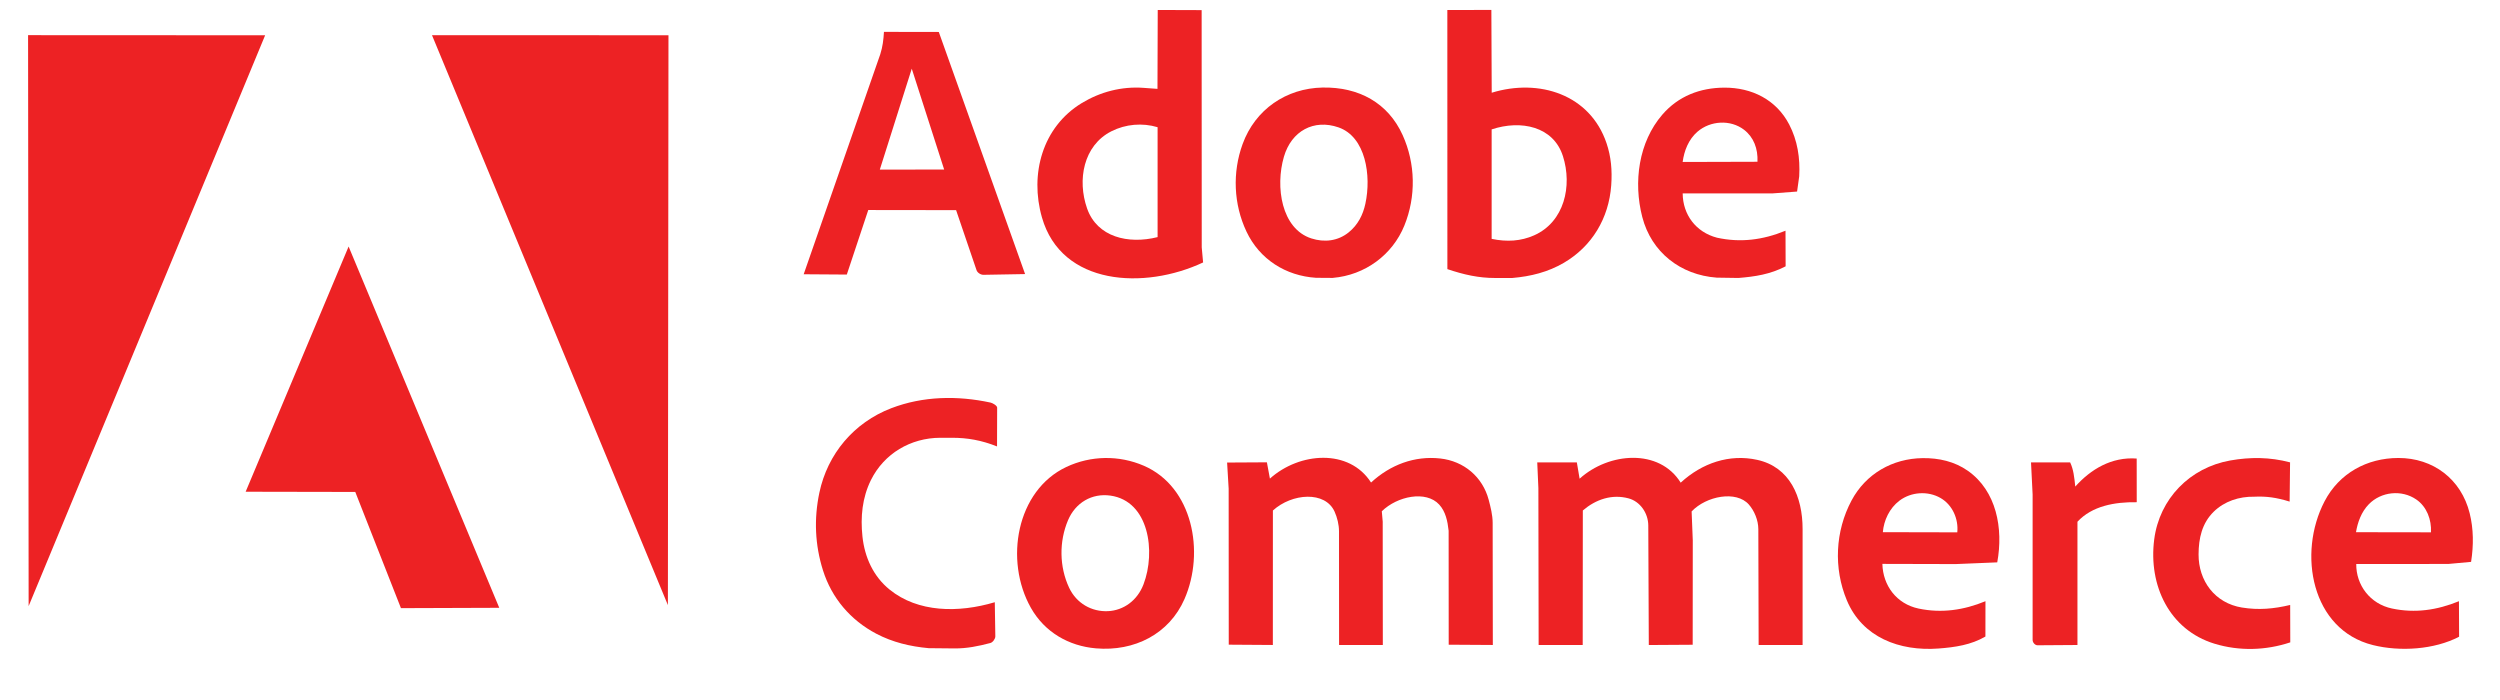
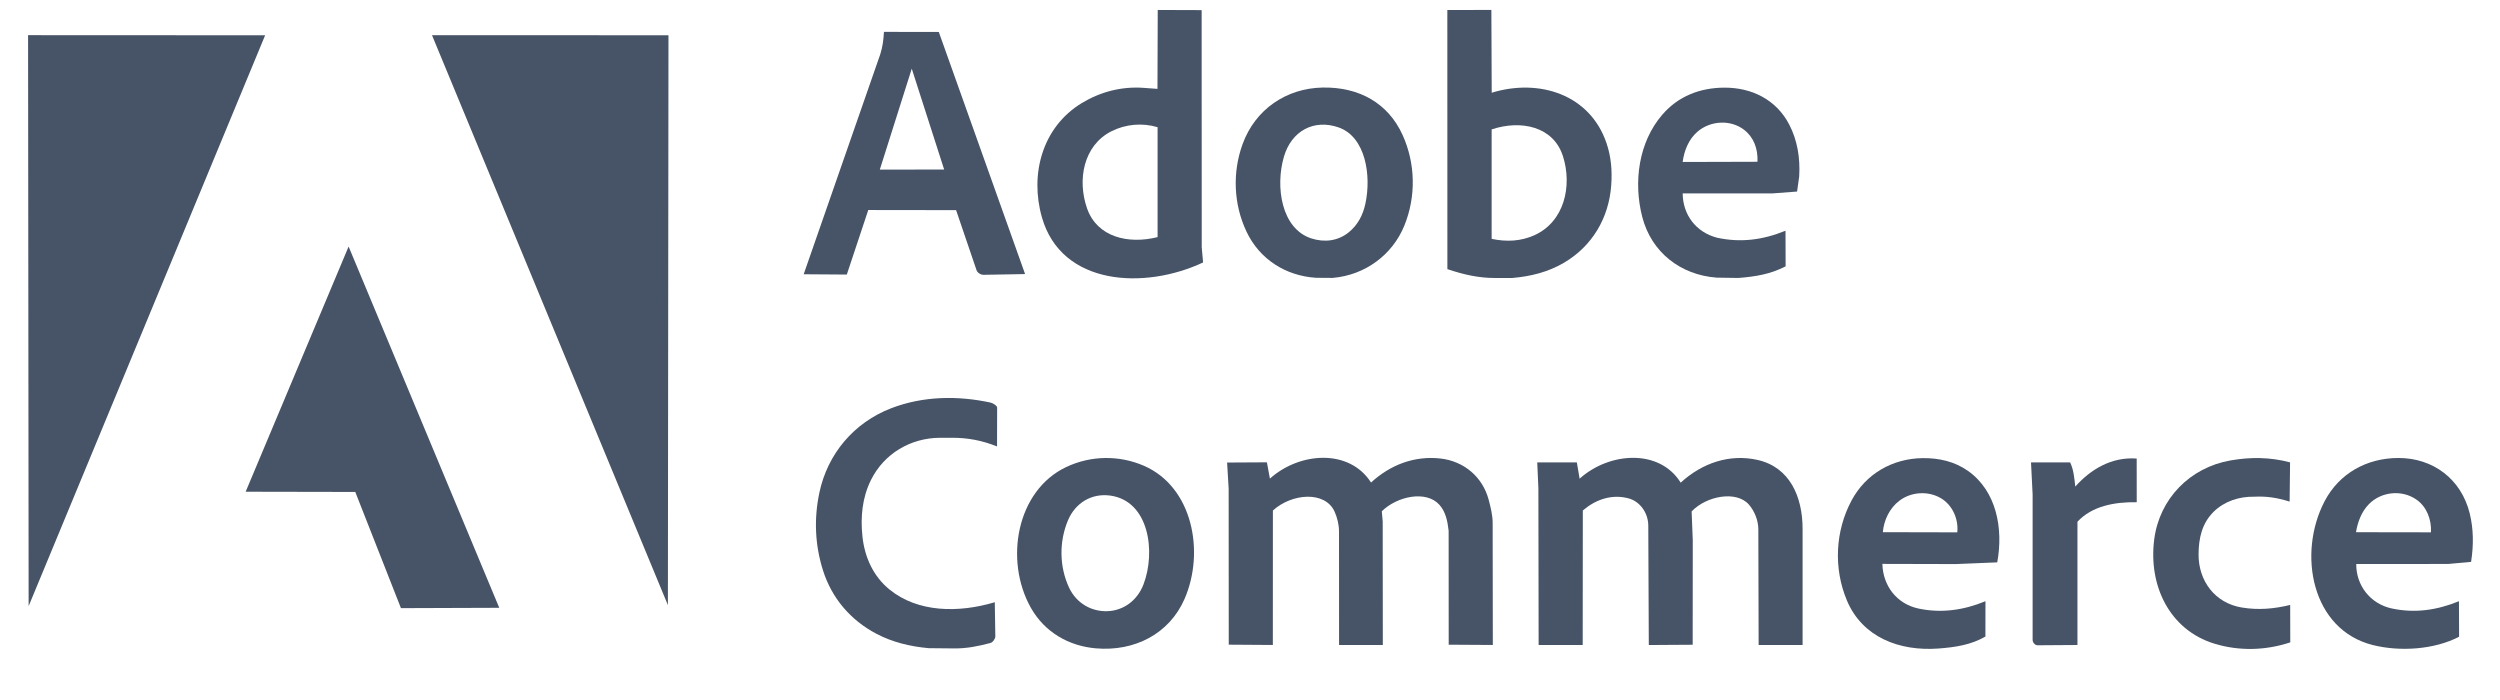
<svg xmlns="http://www.w3.org/2000/svg" width="1080" height="302" viewBox="0 0 1080 302" fill="none">
-   <path d="M114.54 15.24L12.37 261.84L12.13 15.19L114.54 15.24Z" fill="#ED2224" />
-   <path d="M288.78 15.23L288.53 261.41L186.62 15.2L288.78 15.23Z" fill="#ED2224" />
-   <path d="M173.21 262.72L153.48 212.52L106.12 212.43L150.6 106.5L215.68 262.57L173.21 262.72Z" fill="#ED2224" />
-   <path d="M597.33 225.6L597.38 278.65H578.48L578.45 229.57C578.45 226.64 577.68 223.59 576.56 221.07C572.53 211.99 558.13 213.04 549.89 220.54L549.87 278.63L530.82 278.5L530.78 211.11L530.11 199.82L547.3 199.72L548.6 206.76C561.44 195.25 582.88 193.74 592.29 208.45C600.7 200.72 611.12 196.85 622.16 198.06C632.4 199.18 640.5 206.01 643.12 215.95C643.94 219.06 644.82 222.51 644.83 225.87L644.9 278.63L625.84 278.51L625.81 229.29C625.36 225.13 624.51 221.01 621.74 217.98C616.05 211.75 603.6 214.34 596.94 220.87L597.35 225.59L597.33 225.6Z" fill="#ED2224" />
-   <path d="M731.28 233.46L731.24 278.53L712.28 278.65L712.06 227.05C712.04 221.59 708.47 216.62 703.56 215.3C696.33 213.35 689.36 215.74 683.78 220.53L683.73 278.65H664.69L664.58 210.84L664.09 199.77H681.2L682.39 206.8C695.04 195.35 716.82 193.64 726.06 208.51C735.32 199.99 747.15 196.03 759.09 198.65C773.2 201.74 778.72 214.59 778.72 228.5V278.65H759.73L759.6 228.6C759.59 224.71 757.86 220.63 755.49 217.94C750.07 211.8 737.15 214.24 730.78 220.94L731.28 233.44V233.46Z" fill="#ED2224" />
-   <path d="M696.05 80.03C695.03 94.28 687.74 106.41 675.61 113.52C668.73 117.55 661.26 119.41 653.32 120.09H645.81C638.89 120.11 632.35 118.66 625.27 116.26L625.25 4.33L644.27 4.29L644.42 40.06C664.91 33.77 686.9 40.81 694.02 61.86C696 67.71 696.51 73.59 696.05 80.03ZM675.16 67.39C671.05 54.61 657.05 51.68 644.39 55.9V103.19C650.98 104.57 657.01 104.2 662.71 101.68C675.8 95.89 679.32 80.32 675.17 67.4L675.16 67.39Z" fill="#ED2224" />
-   <path d="M519.74 113.38C494.48 125.24 458.58 123.52 450.12 93.93C444.77 75.22 450.31 54.85 467.34 44.52C475.4 39.64 484.59 37.27 493.98 37.95L500.03 38.39L500.14 4.31L519.11 4.37L519.15 106.9L519.74 113.37V113.38ZM500.08 102.43V54.95C493.55 52.99 486.29 53.58 480.09 56.73C468.04 62.85 465.29 77.74 469.63 90.08C473.97 102.42 487.37 105.62 500.08 102.43Z" fill="#ED2224" />
-   <path d="M413.03 90.78L375.09 90.73L365.82 118.61L347.19 118.48L380.28 23.43C381.32 20.13 381.66 17.23 381.87 13.77L405.56 13.81L442.84 118.4L424.85 118.72C423.68 118.74 422.25 117.84 421.86 116.7L413.03 90.77V90.78ZM407.88 73.25L393.88 29.67L380.08 73.27L407.88 73.24V73.25Z" fill="#ED2224" />
-   <path d="M511.7 258.79C505.08 273.91 490.04 281.51 473.45 280.09C461.71 279.09 451.28 273.1 445.35 262.59C433.78 242.09 439.1 211.91 460.64 201.74C471.23 196.74 483.45 196.57 494.16 201.21C515.22 210.34 520.61 238.41 511.7 258.79ZM494 252.43C499.38 238.35 496.39 216.45 479.7 214.1C471.71 212.97 464.61 217.14 461.39 224.73C457.5 233.91 457.59 244.82 461.87 253.92C465.03 260.64 471.61 264.36 478.67 264.02C485.37 263.69 491.33 259.44 494 252.43Z" fill="#ED2224" />
-   <path d="M575.76 120.06L568.52 120.01C555.48 119.17 544.15 112.06 538.48 100.05C532.88 88.19 532.35 74.49 536.8 62.25C542.25 47.26 555.68 38.12 571.34 37.82C587 37.52 599.65 44.45 605.94 58.36C611.5 70.66 611.8 84.88 606.67 97.48C601.54 110.08 589.73 118.86 575.76 120.05V120.06ZM582.62 100.39C586.63 97.15 588.8 92.83 589.84 88.02C592.48 75.89 590 59.12 578.24 55.03C567.61 51.34 557.91 56.53 554.65 67.72C550.86 80.72 553.57 98.8 566.48 102.99C572.17 104.83 578.01 104.11 582.62 100.39Z" fill="#ED2224" />
-   <path d="M384.3 254.69C396.53 264.64 414.06 264.85 429.75 260.16L429.98 274.91C430 275.94 428.9 277.5 427.84 277.78C422.58 279.16 417.66 280.17 412.3 280.12L401.19 280.01C393.18 279.28 385.6 277.47 378.53 273.75C367.42 267.89 359.3 258.38 355.52 246.37C352.06 235.39 351.59 224.15 353.96 212.87C357.49 196.09 368.89 182.54 385.02 176.35C398.74 171.09 413.62 170.83 427.94 173.92C428.78 174.1 430.77 175.21 430.77 176.11L430.72 192.86C423.98 190.18 417.92 189.1 411.13 189.12H406.13C393.44 189.17 381.93 195.9 376.24 207.39C372.48 215 371.68 223.31 372.58 231.79C373.54 240.77 377.28 248.99 384.29 254.69H384.3Z" fill="#ED2224" />
-   <path d="M741.76 102.69C751.78 104.88 761.43 103.73 771.34 99.67L771.39 115.05C764.77 118.51 758.16 119.5 751.02 120.08L741.63 119.94C725.96 118.79 713.39 108.96 709.46 93.74C705.56 78.67 707.87 61.4 718.13 49.52C725.06 41.5 734.44 37.92 744.87 37.86C756.76 37.8 767.34 43.04 772.93 53.77C776.52 60.67 777.7 68.25 777.26 76.16L776.34 82.75L765.85 83.54L726.92 83.56C726.98 92.69 732.58 100.29 741.76 102.69ZM759.23 69.88C759.48 64.24 757.6 59.24 753.39 56.03C747.56 51.59 738.89 52.07 733.29 56.91C729.45 60.23 727.55 65.13 726.91 69.97L759.23 69.88Z" fill="#ED2224" />
-   <path d="M1033.36 262.88C1043.31 264.98 1052.78 263.6 1062.27 259.72L1062.33 275.07C1051.63 280.65 1036.83 281.6 1025.09 278.67C998.54 272.06 992.46 239.13 1004.2 216.59C1010.55 204.4 1022.57 197.87 1036.08 197.85C1051.14 197.82 1063.25 207 1066.9 221.72C1068.58 228.53 1068.64 235.42 1067.51 242.73L1057.65 243.63L1017.9 243.65C1017.8 252.72 1023.83 260.88 1033.39 262.89L1033.36 262.88ZM1050.18 229.96C1050.46 224.49 1048.39 218.92 1043.84 215.78C1037.52 211.43 1028.64 212.37 1023.31 217.85C1020.08 221.17 1018.5 225.65 1017.79 229.91L1050.18 229.96Z" fill="#ED2224" />
-   <path d="M828.84 262.9C838.77 264.99 848.37 263.58 857.72 259.72L857.7 274.98C851.51 278.61 844.6 279.62 837.4 280.16C820.66 281.41 804.54 275.38 797.84 259.35C792.04 245.46 792.8 229.43 799.88 216.19C806.05 204.65 817.57 198.09 830.54 197.91C837.6 197.82 844.37 199.35 850.12 203.39C862.46 212.06 865.51 228.25 862.81 242.94L844.88 243.68L813.19 243.6C813.41 252.93 819.29 260.89 828.84 262.9ZM813.39 229.9L845.55 229.97C846.11 224.23 843.52 218.17 838.37 215.17C832.85 211.96 825.61 212.48 820.57 216.28C816.21 219.57 813.81 224.85 813.39 229.89V229.9Z" fill="#ED2224" />
-   <path d="M968.56 262.46C975.67 263.62 982.24 263.04 989.36 261.34L989.4 277.5C978.85 281.01 967.39 281.36 956.63 278.07C937.18 272.11 928.05 252.91 930.62 233.01C932.89 215.42 946.05 202 963.49 198.92C972.09 197.4 980.57 197.43 989.31 199.74L989.12 216.69C983.35 214.9 979 214.33 973.78 214.58C967.32 214.45 960.92 216.56 956.34 221.04C951.24 226.03 949.81 232.56 949.78 239.49C949.73 250.9 956.78 260.55 968.57 262.47L968.56 262.46Z" fill="#ED2224" />
-   <path d="M880.19 278.76C879.15 278.76 878.09 277.6 878.09 276.44V213.62L877.4 199.77H894.31C895.74 202.81 896.08 206.02 896.52 210.2C903.19 202.73 912.19 197.3 923.05 198.09L923.07 216.96C913.55 216.8 903.73 218.6 897.46 225.39V278.64L880.2 278.76H880.19Z" fill="#ED2224" />
+   <path d="M114.54 15.24L12.37 261.84L12.13 15.19L114.54 15.24Z" fill="#475467" />
+   <path d="M288.78 15.23L288.53 261.41L186.62 15.2L288.78 15.23Z" fill="#475467" />
+   <path d="M173.21 262.72L153.48 212.52L106.12 212.43L150.6 106.5L215.68 262.57L173.21 262.72Z" fill="#475467" />
+   <path d="M597.33 225.6L597.38 278.65H578.48L578.45 229.57C578.45 226.64 577.68 223.59 576.56 221.07C572.53 211.99 558.13 213.04 549.89 220.54L549.87 278.63L530.82 278.5L530.78 211.11L530.11 199.82L547.3 199.72L548.6 206.76C561.44 195.25 582.88 193.74 592.29 208.45C600.7 200.72 611.12 196.85 622.16 198.06C632.4 199.18 640.5 206.01 643.12 215.95C643.94 219.06 644.82 222.51 644.83 225.87L644.9 278.63L625.84 278.51L625.81 229.29C625.36 225.13 624.51 221.01 621.74 217.98C616.05 211.75 603.6 214.34 596.94 220.87L597.35 225.59L597.33 225.6Z" fill="#475467" />
+   <path d="M731.28 233.46L731.24 278.53L712.28 278.65L712.06 227.05C712.04 221.59 708.47 216.62 703.56 215.3C696.33 213.35 689.36 215.74 683.78 220.53L683.73 278.65H664.69L664.58 210.84L664.09 199.77H681.2L682.39 206.8C695.04 195.35 716.82 193.64 726.06 208.51C735.32 199.99 747.15 196.03 759.09 198.65C773.2 201.74 778.72 214.59 778.72 228.5V278.65H759.73L759.6 228.6C759.59 224.71 757.86 220.63 755.49 217.94C750.07 211.8 737.15 214.24 730.78 220.94L731.28 233.44V233.46Z" fill="#475467" />
+   <path d="M696.05 80.03C695.03 94.28 687.74 106.41 675.61 113.52C668.73 117.55 661.26 119.41 653.32 120.09H645.81C638.89 120.11 632.35 118.66 625.27 116.26L625.25 4.33L644.27 4.29L644.42 40.06C664.91 33.77 686.9 40.81 694.02 61.86C696 67.71 696.51 73.59 696.05 80.03ZM675.16 67.39C671.05 54.61 657.05 51.68 644.39 55.9V103.19C650.98 104.57 657.01 104.2 662.71 101.68C675.8 95.89 679.32 80.32 675.17 67.4L675.16 67.39Z" fill="#475467" />
+   <path d="M519.74 113.38C494.48 125.24 458.58 123.52 450.12 93.93C444.77 75.22 450.31 54.85 467.34 44.52C475.4 39.64 484.59 37.27 493.98 37.95L500.03 38.39L500.14 4.31L519.11 4.37L519.15 106.9L519.74 113.37V113.38ZM500.08 102.43V54.95C493.55 52.99 486.29 53.58 480.09 56.73C468.04 62.85 465.29 77.74 469.63 90.08C473.97 102.42 487.37 105.62 500.08 102.43Z" fill="#475467" />
+   <path d="M413.03 90.78L375.09 90.73L365.82 118.61L347.19 118.48L380.28 23.43C381.32 20.13 381.66 17.23 381.87 13.77L405.56 13.81L442.84 118.4L424.85 118.72C423.68 118.74 422.25 117.84 421.86 116.7L413.03 90.77V90.78ZM407.88 73.25L393.88 29.67L380.08 73.27L407.88 73.24V73.25Z" fill="#475467" />
+   <path d="M511.7 258.79C505.08 273.91 490.04 281.51 473.45 280.09C461.71 279.09 451.28 273.1 445.35 262.59C433.78 242.09 439.1 211.91 460.64 201.74C471.23 196.74 483.45 196.57 494.16 201.21C515.22 210.34 520.61 238.41 511.7 258.79ZM494 252.43C499.38 238.35 496.39 216.45 479.7 214.1C471.71 212.97 464.61 217.14 461.39 224.73C457.5 233.91 457.59 244.82 461.87 253.92C465.03 260.64 471.61 264.36 478.67 264.02C485.37 263.69 491.33 259.44 494 252.43Z" fill="#475467" />
+   <path d="M575.76 120.06L568.52 120.01C555.48 119.17 544.15 112.06 538.48 100.05C532.88 88.19 532.35 74.49 536.8 62.25C542.25 47.26 555.68 38.12 571.34 37.82C587 37.52 599.65 44.45 605.94 58.36C611.5 70.66 611.8 84.88 606.67 97.48C601.54 110.08 589.73 118.86 575.76 120.05V120.06ZM582.62 100.39C586.63 97.15 588.8 92.83 589.84 88.02C592.48 75.89 590 59.12 578.24 55.03C567.61 51.34 557.91 56.53 554.65 67.72C550.86 80.72 553.57 98.8 566.48 102.99C572.17 104.83 578.01 104.11 582.62 100.39Z" fill="#475467" />
+   <path d="M384.3 254.69C396.53 264.64 414.06 264.85 429.75 260.16L429.98 274.91C430 275.94 428.9 277.5 427.84 277.78C422.58 279.16 417.66 280.17 412.3 280.12L401.19 280.01C393.18 279.28 385.6 277.47 378.53 273.75C367.42 267.89 359.3 258.38 355.52 246.37C352.06 235.39 351.59 224.15 353.96 212.87C357.49 196.09 368.89 182.54 385.02 176.35C398.74 171.09 413.62 170.83 427.94 173.92C428.78 174.1 430.77 175.21 430.77 176.11L430.72 192.86C423.98 190.18 417.92 189.1 411.13 189.12H406.13C393.44 189.17 381.93 195.9 376.24 207.39C372.48 215 371.68 223.31 372.58 231.79C373.54 240.77 377.28 248.99 384.29 254.69H384.3Z" fill="#475467" />
+   <path d="M741.76 102.69C751.78 104.88 761.43 103.73 771.34 99.67L771.39 115.05C764.77 118.51 758.16 119.5 751.02 120.08L741.63 119.94C725.96 118.79 713.39 108.96 709.46 93.74C705.56 78.67 707.87 61.4 718.13 49.52C725.06 41.5 734.44 37.92 744.87 37.86C756.76 37.8 767.34 43.04 772.93 53.77C776.52 60.67 777.7 68.25 777.26 76.16L776.34 82.75L765.85 83.54L726.92 83.56C726.98 92.69 732.58 100.29 741.76 102.69ZM759.23 69.88C759.48 64.24 757.6 59.24 753.39 56.03C747.56 51.59 738.89 52.07 733.29 56.91C729.45 60.23 727.55 65.13 726.91 69.97L759.23 69.88Z" fill="#475467" />
+   <path d="M1033.36 262.88C1043.31 264.98 1052.78 263.6 1062.27 259.72L1062.33 275.07C1051.63 280.65 1036.83 281.6 1025.09 278.67C998.54 272.06 992.46 239.13 1004.2 216.59C1010.55 204.4 1022.57 197.87 1036.08 197.85C1051.14 197.82 1063.25 207 1066.9 221.72C1068.58 228.53 1068.64 235.42 1067.51 242.73L1057.65 243.63L1017.9 243.65C1017.8 252.72 1023.83 260.88 1033.39 262.89L1033.36 262.88ZM1050.18 229.96C1050.46 224.49 1048.39 218.92 1043.84 215.78C1037.52 211.43 1028.64 212.37 1023.31 217.85C1020.08 221.17 1018.5 225.65 1017.79 229.91L1050.18 229.96Z" fill="#475467" />
+   <path d="M828.84 262.9C838.77 264.99 848.37 263.58 857.72 259.72L857.7 274.98C851.51 278.61 844.6 279.62 837.4 280.16C820.66 281.41 804.54 275.38 797.84 259.35C792.04 245.46 792.8 229.43 799.88 216.19C806.05 204.65 817.57 198.09 830.54 197.91C837.6 197.82 844.37 199.35 850.12 203.39C862.46 212.06 865.51 228.25 862.81 242.94L844.88 243.68L813.19 243.6C813.41 252.93 819.29 260.89 828.84 262.9ZM813.39 229.9L845.55 229.97C846.11 224.23 843.52 218.17 838.37 215.17C832.85 211.96 825.61 212.48 820.57 216.28C816.21 219.57 813.81 224.85 813.39 229.89V229.9Z" fill="#475467" />
+   <path d="M968.56 262.46C975.67 263.62 982.24 263.04 989.36 261.34L989.4 277.5C978.85 281.01 967.39 281.36 956.63 278.07C937.18 272.11 928.05 252.91 930.62 233.01C932.89 215.42 946.05 202 963.49 198.92C972.09 197.4 980.57 197.43 989.31 199.74L989.12 216.69C983.35 214.9 979 214.33 973.78 214.58C967.32 214.45 960.92 216.56 956.34 221.04C951.24 226.03 949.81 232.56 949.78 239.49C949.73 250.9 956.78 260.55 968.57 262.47L968.56 262.46Z" fill="#475467" />
+   <path d="M880.19 278.76C879.15 278.76 878.09 277.6 878.09 276.44V213.62L877.4 199.77H894.31C895.74 202.81 896.08 206.02 896.52 210.2C903.19 202.73 912.19 197.3 923.05 198.09L923.07 216.96C913.55 216.8 903.73 218.6 897.46 225.39V278.64L880.2 278.76H880.19Z" fill="#475467" />
</svg>
